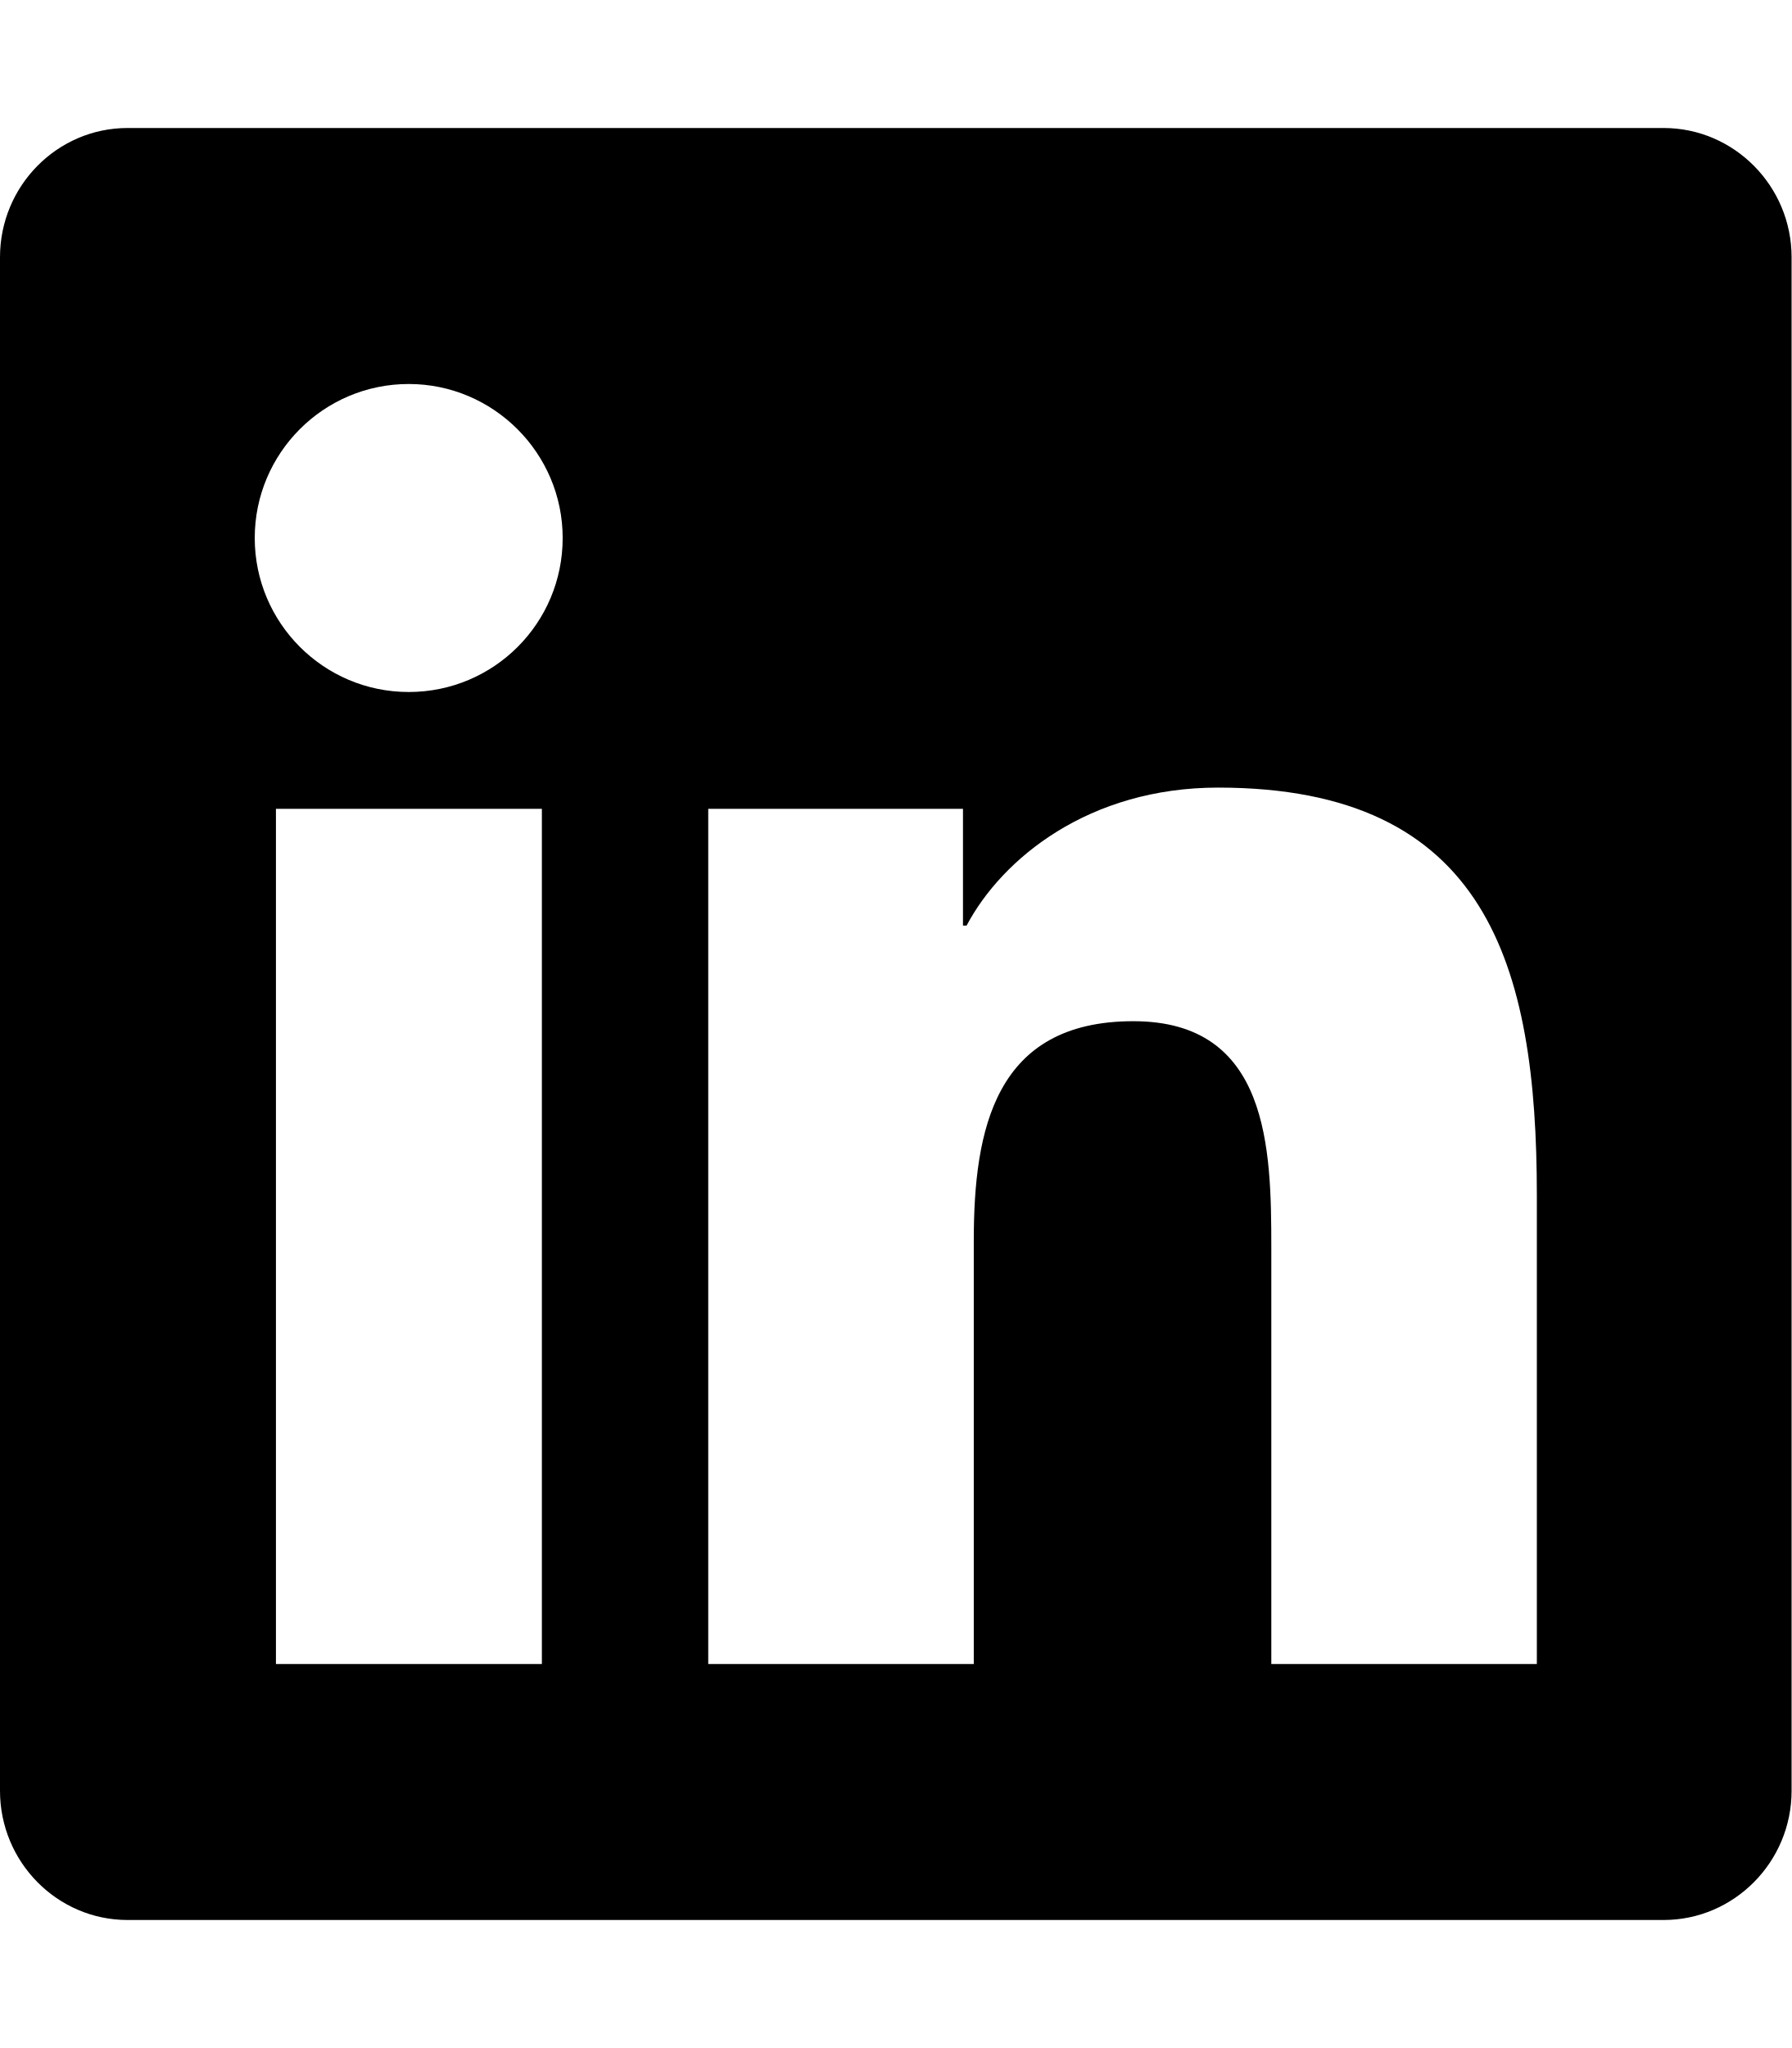
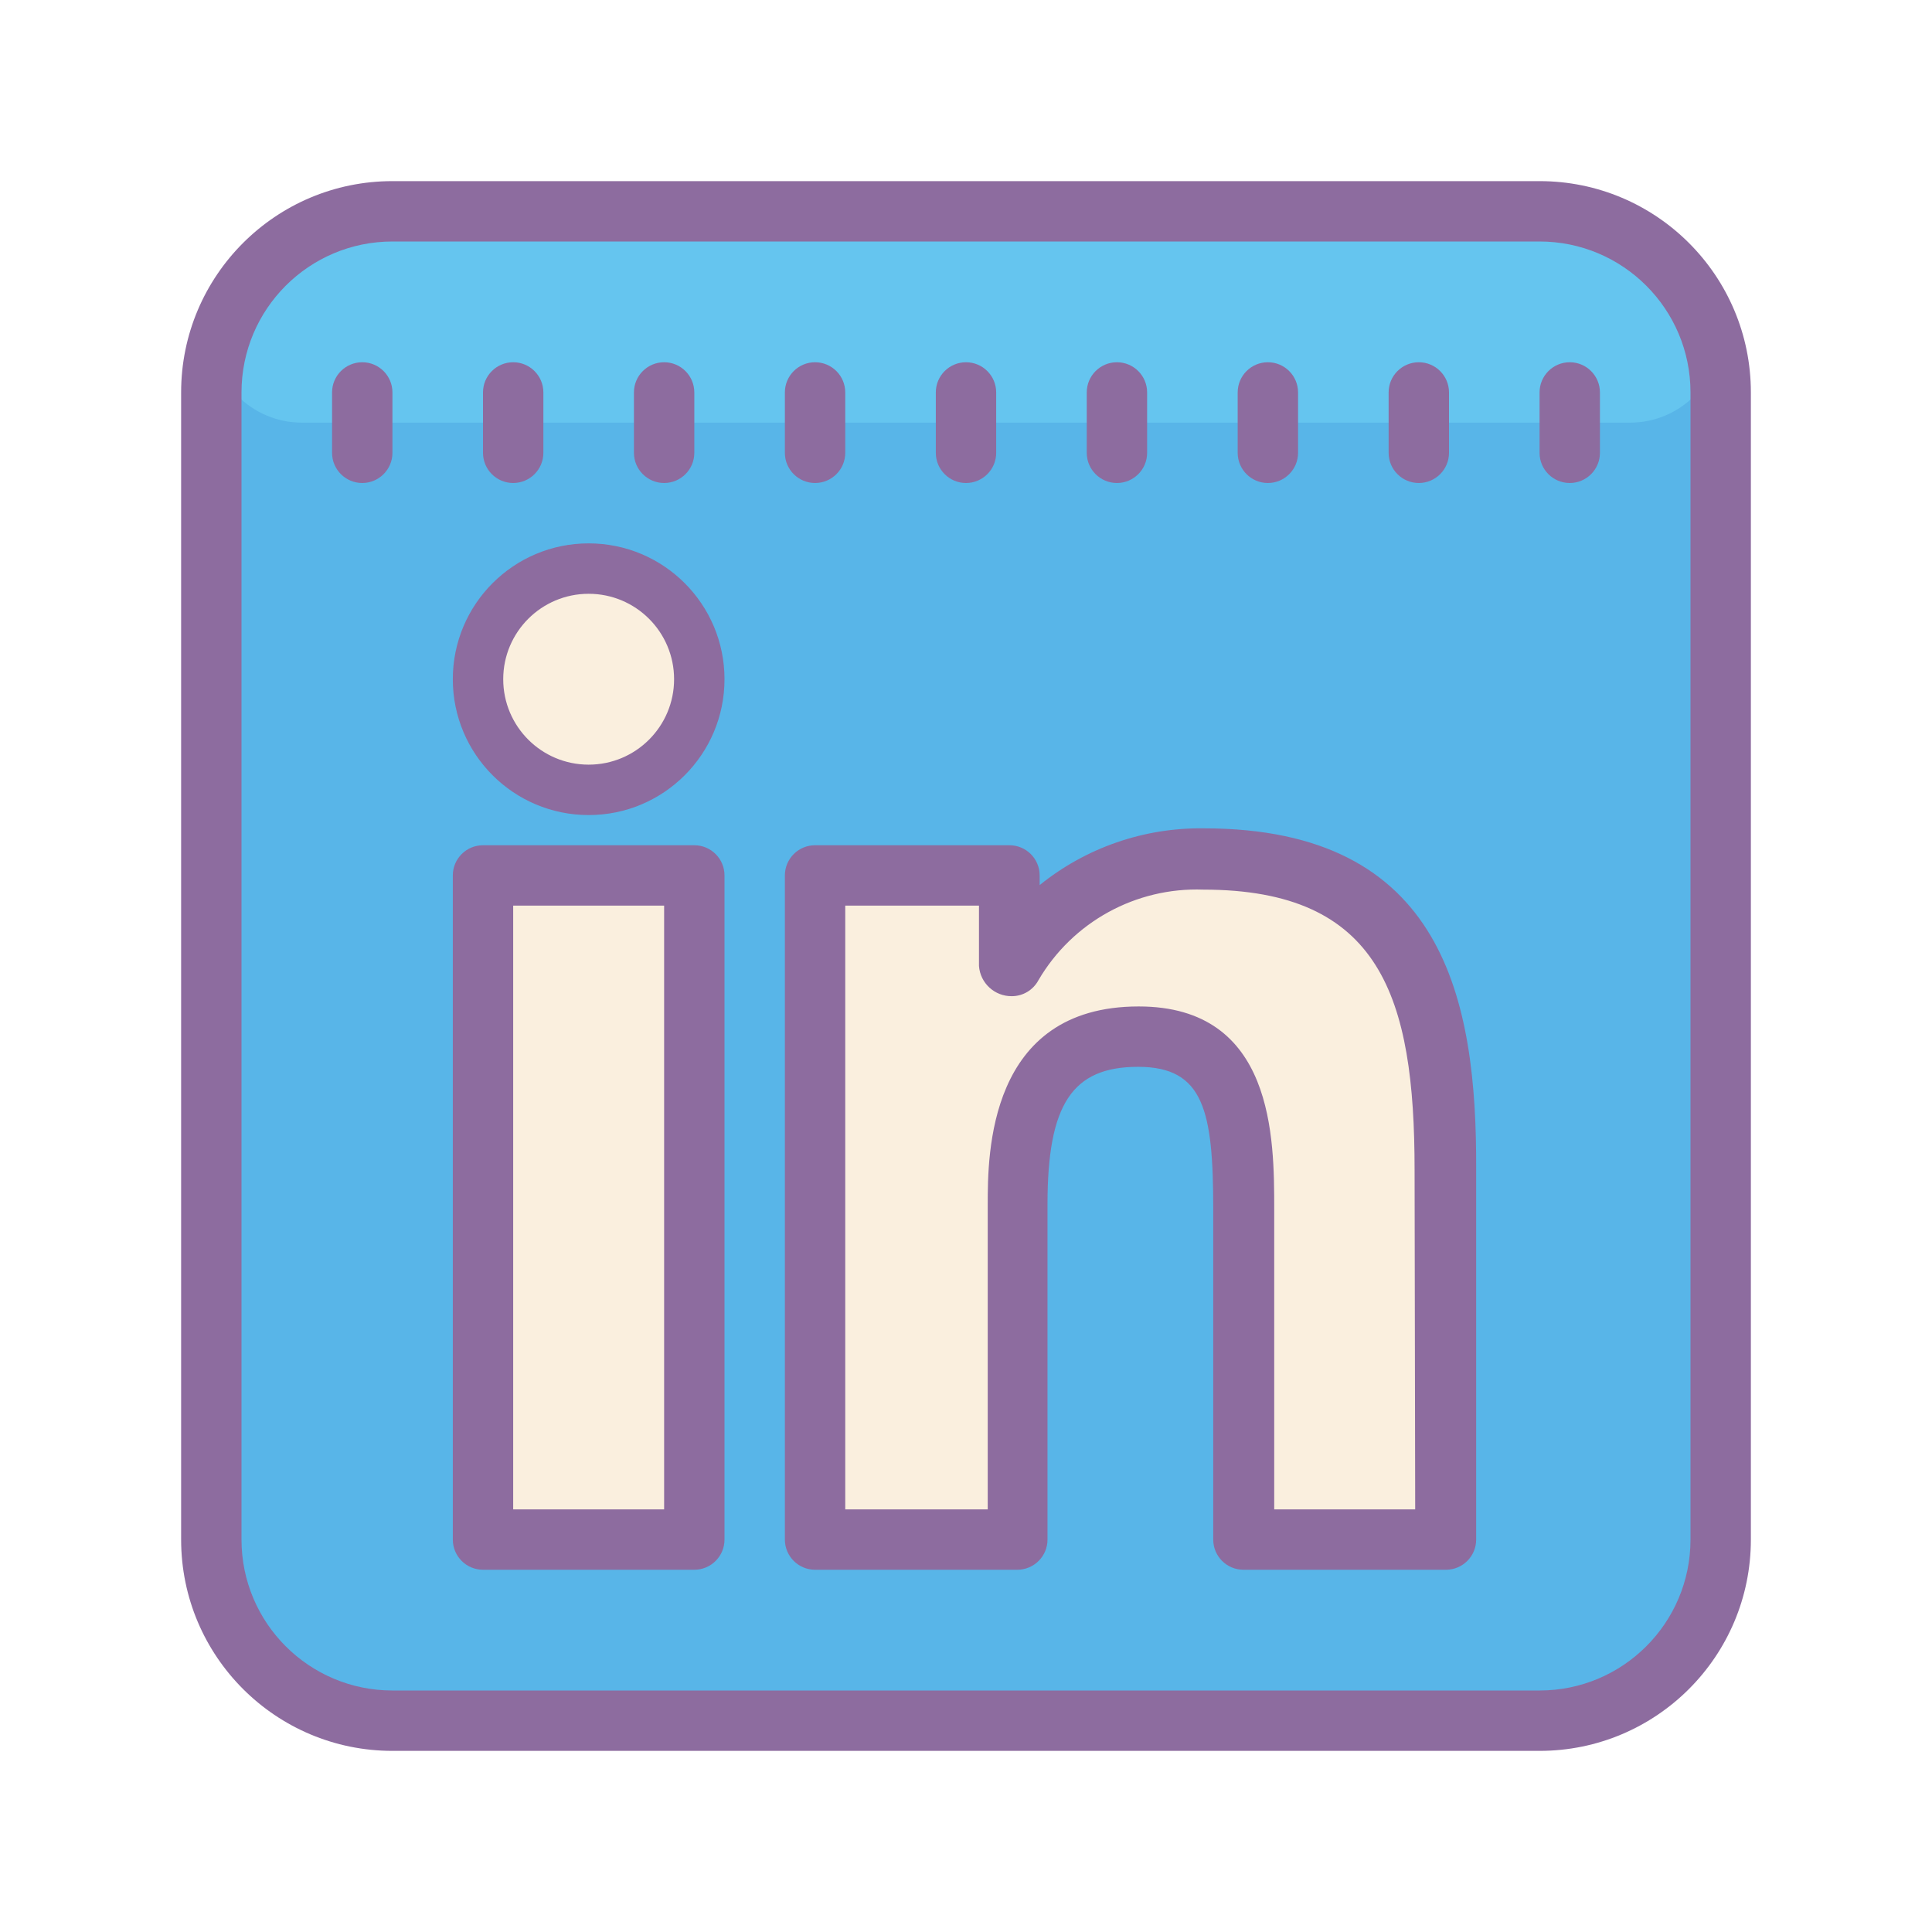
- <svg fill="currentColor" viewBox="0 0 448 512">
-   <path d="M416 32H31.9C14.3 32 0 46.5 0 64.3v383.4C0 465.5 14.3 480 31.9 480H416c17.6 0 32-14.5 32-32.3V64.3c0-17.8-14.4-32.3-32-32.3zM135.4 416H69V202.2h66.5V416zm-33.2-243c-21.3 0-38.5-17.3-38.5-38.5S80.9 96 102.2 96c21.2 0 38.5 17.3 38.5 38.5 0 21.3-17.2 38.5-38.5 38.5zm282.1 243h-66.4V312c0-24.8-.5-56.7-34.5-56.7-34.6 0-39.9 27-39.9 54.9V416h-66.4V202.2h63.7v29.2h.9c8.9-16.8 30.6-34.5 62.9-34.5 67.2 0 79.7 44.3 79.7 101.9V416z" />
+ <svg xmlns="http://www.w3.org/2000/svg" viewBox="0 0 64 64" width="64px" height="64px">
+   <rect width="50" height="50" x="7" y="7" fill="#58b5e8" rx="6" ry="6" />
+   <path fill="#faefde" d="M19.5 19A3.5 3.5 0 1 0 19.5 26 3.5 3.5 0 1 0 19.5 19zM39.76 28c-2.21 0-5 1.78-6.19 2.79V29.46a1 1 0 0 0-1-1H27.48a1 1 0 0 0-1 1v21a1 1 0 0 0 1 1h5.4a1 1 0 0 0 1-1V39.88c0-3.16 1.78-5.34 3.89-5.34s3.37 2.39 3.37 5.51V50.48a1 1 0 0 0 1 1h5.4a1 1 0 0 0 1-1V38.77C48.4 33.44 47.37 28 39.76 28zM16 29H23V51H16z" />
+   <path fill="#65c5ef" d="M11,7H53a4,4,0,0,1,4,4v0a3,3,0,0,1-3,3H10a3,3,0,0,1-3-3v0a4,4,0,0,1,4-4Z" />
+   <path fill="#8d6c9f" d="M23 28H16a1 1 0 0 0-1 1V51a1 1 0 0 0 1 1h7a1 1 0 0 0 1-1V29A1 1 0 0 0 23 28zM22 50H17V30h5zM39.88 27.44a8.47 8.47 0 0 0-5.44 1.88V29a1 1 0 0 0-1-1H27a1 1 0 0 0-1 1V51a1 1 0 0 0 1 1h6.7a1 1 0 0 0 1-1V39.89c0-3.31.82-4.55 3-4.55s2.49 1.46 2.49 4.72V51a1 1 0 0 0 1 1h6.71a1 1 0 0 0 1-1V38.72C48.92 33.14 47.85 27.44 39.88 27.44zm7 22.56H42.21V40.06c0-2.35 0-6.72-4.49-6.72-5 0-5 4.93-5 6.55V50H28V30h4.43v2a1.08 1.08 0 0 0 1.09 1 1 1 0 0 0 .88-.53 6.07 6.07 0 0 1 5.46-3c5.87 0 7 3.55 7 9.29zM19.5 18A4.5 4.5 0 1 0 24 22.5 4.5 4.5 0 0 0 19.5 18zm0 7.33a2.83 2.83 0 1 1 2.83-2.83A2.83 2.83 0 0 1 19.5 25.33z" />
+   <path fill="#8d6c9f" d="M51,6H13a7,7,0,0,0-7,7V51a7,7,0,0,0,7,7H51a7,7,0,0,0,7-7V13A7,7,0,0,0,51,6Zm5,45a5,5,0,0,1-5,5H13a5,5,0,0,1-5-5V13a5,5,0,0,1,5-5H51a5,5,0,0,1,5,5Z" />
+   <path fill="#8d6c9f" d="M17 16a1 1 0 0 0 1-1V13a1 1 0 0 0-2 0v2A1 1 0 0 0 17 16zM12 12a1 1 0 0 0-1 1v2a1 1 0 0 0 2 0V13A1 1 0 0 0 12 12zM32 16a1 1 0 0 0 1-1V13a1 1 0 0 0-2 0v2A1 1 0 0 0 32 16zM37 16a1 1 0 0 0 1-1V13a1 1 0 0 0-2 0v2A1 1 0 0 0 37 16zM42 16a1 1 0 0 0 1-1V13a1 1 0 0 0-2 0v2A1 1 0 0 0 42 16zM47 16a1 1 0 0 0 1-1V13a1 1 0 0 0-2 0v2A1 1 0 0 0 47 16zM52 12a1 1 0 0 0-1 1v2a1 1 0 0 0 2 0V13A1 1 0 0 0 52 12zM22 16a1 1 0 0 0 1-1V13a1 1 0 0 0-2 0v2A1 1 0 0 0 22 16zM27 16a1 1 0 0 0 1-1V13a1 1 0 0 0-2 0v2A1 1 0 0 0 27 16z" />
</svg>
